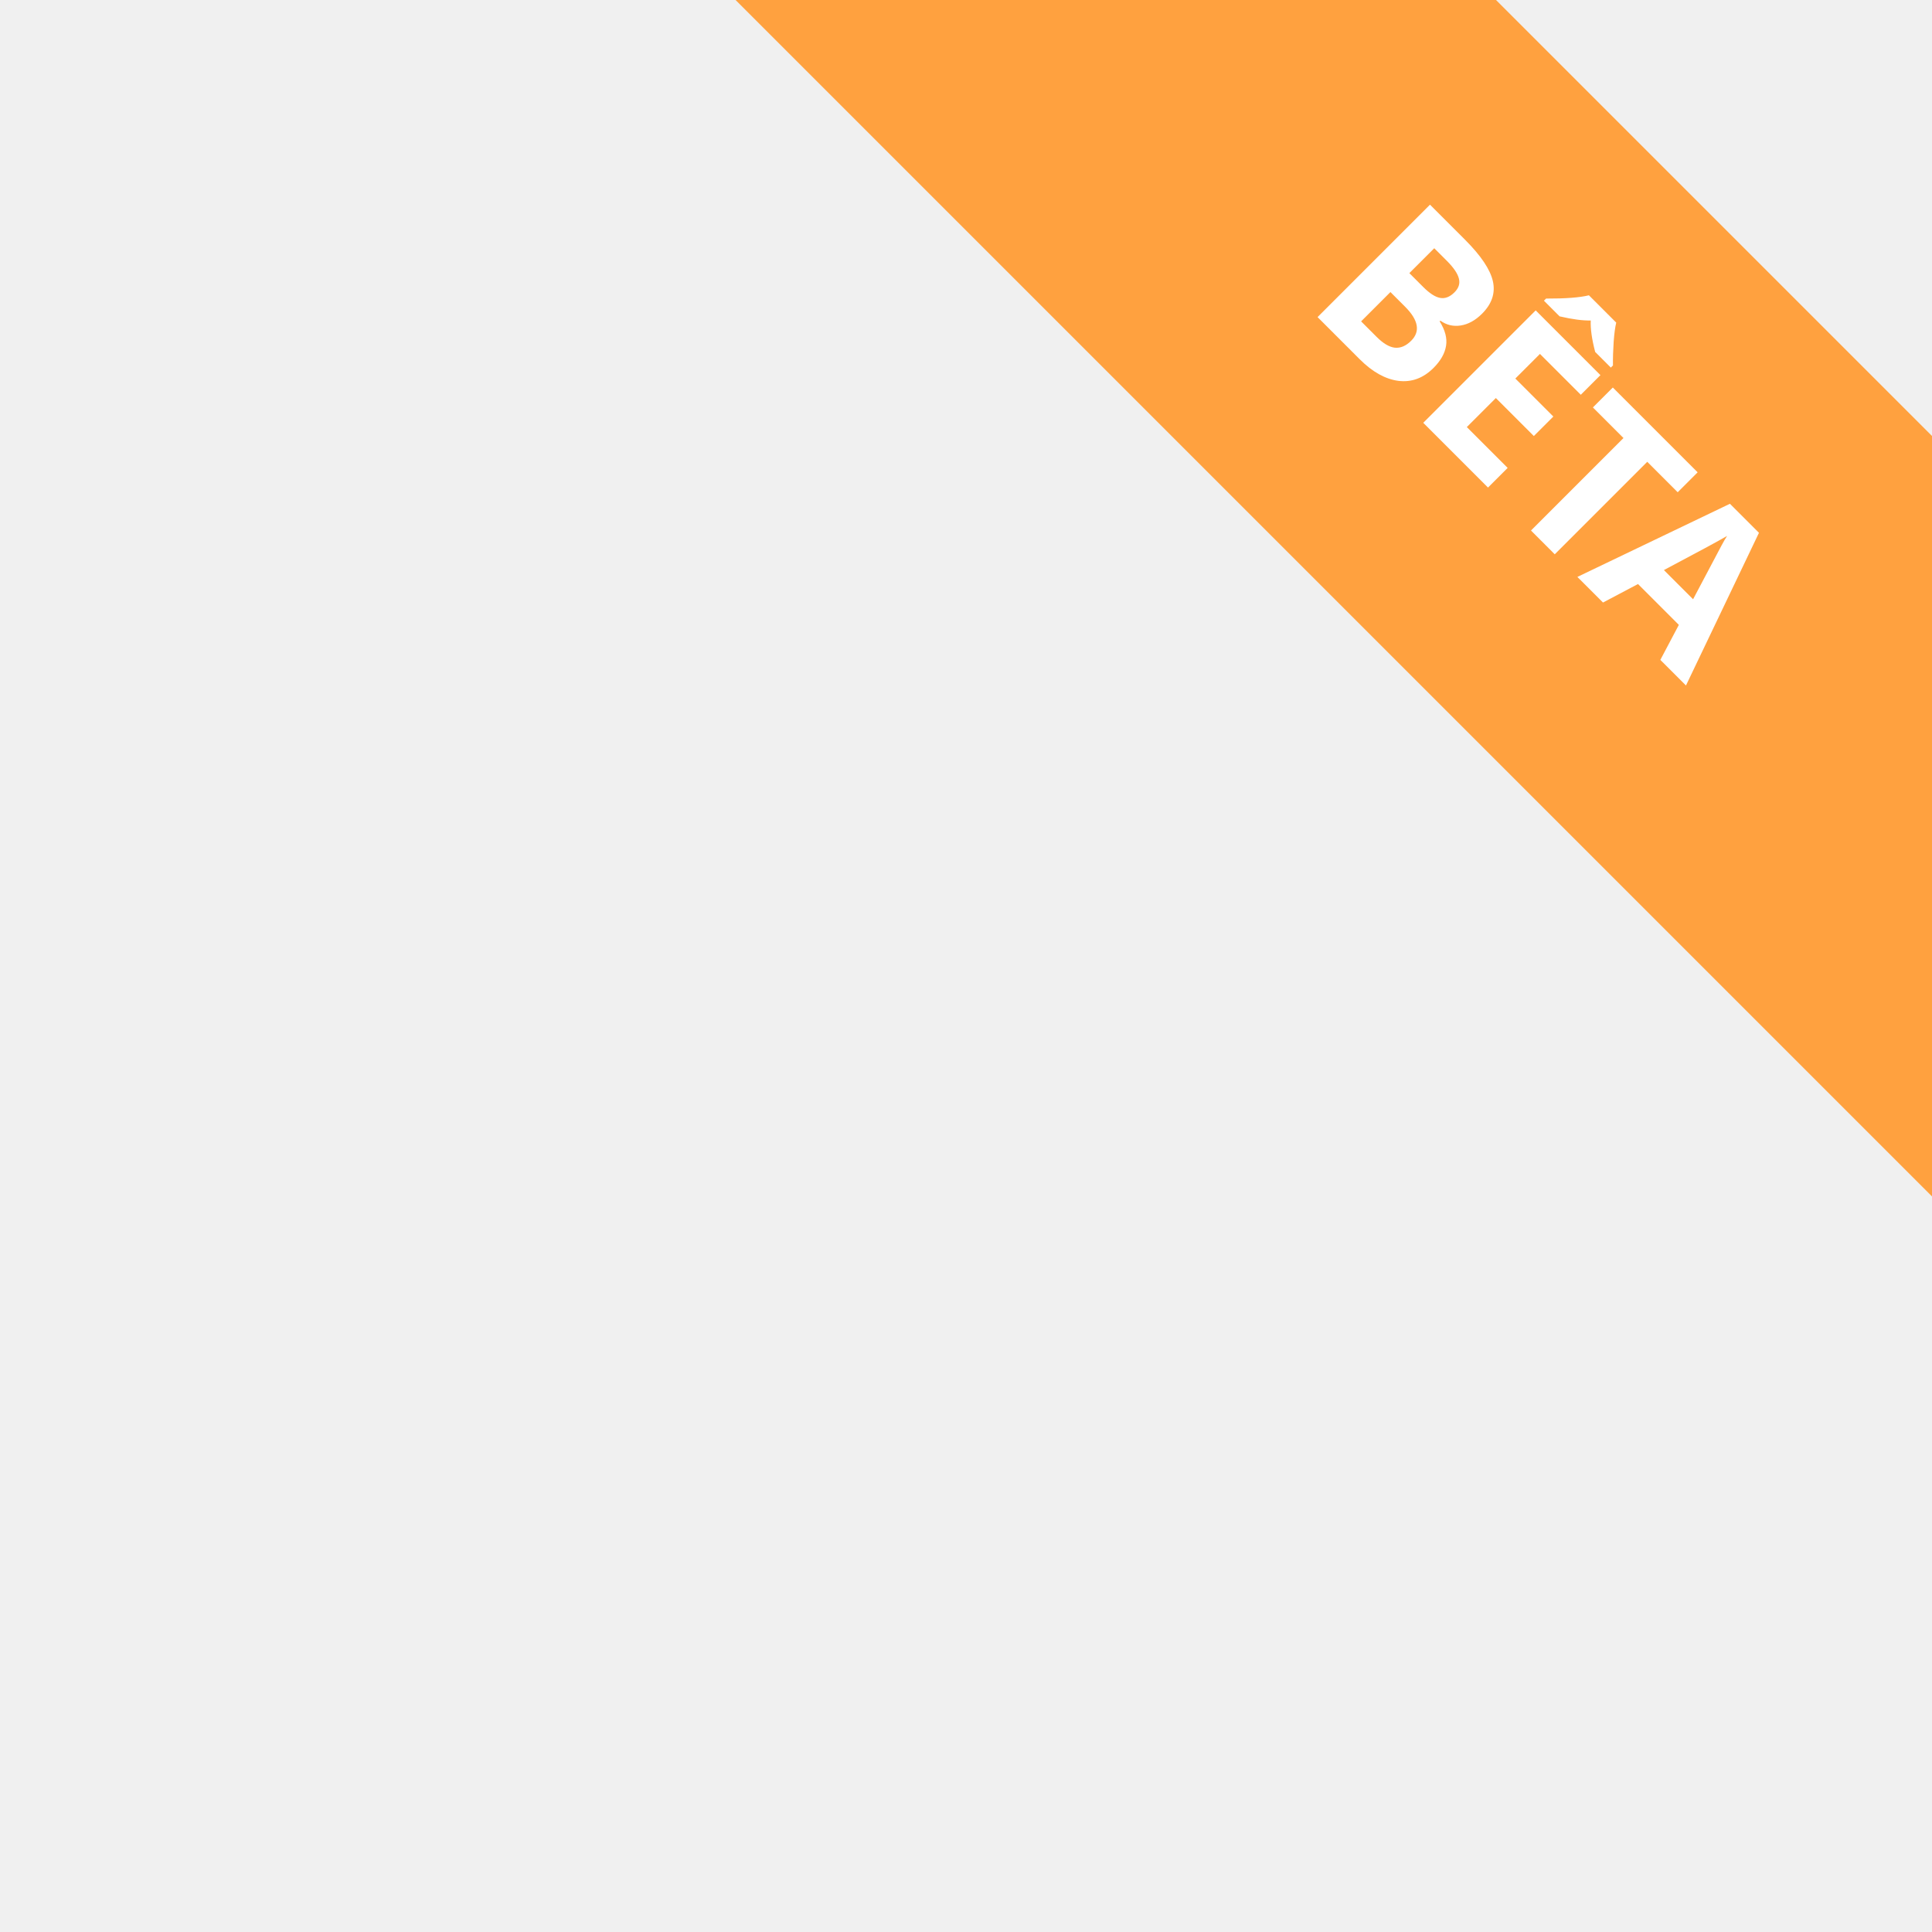
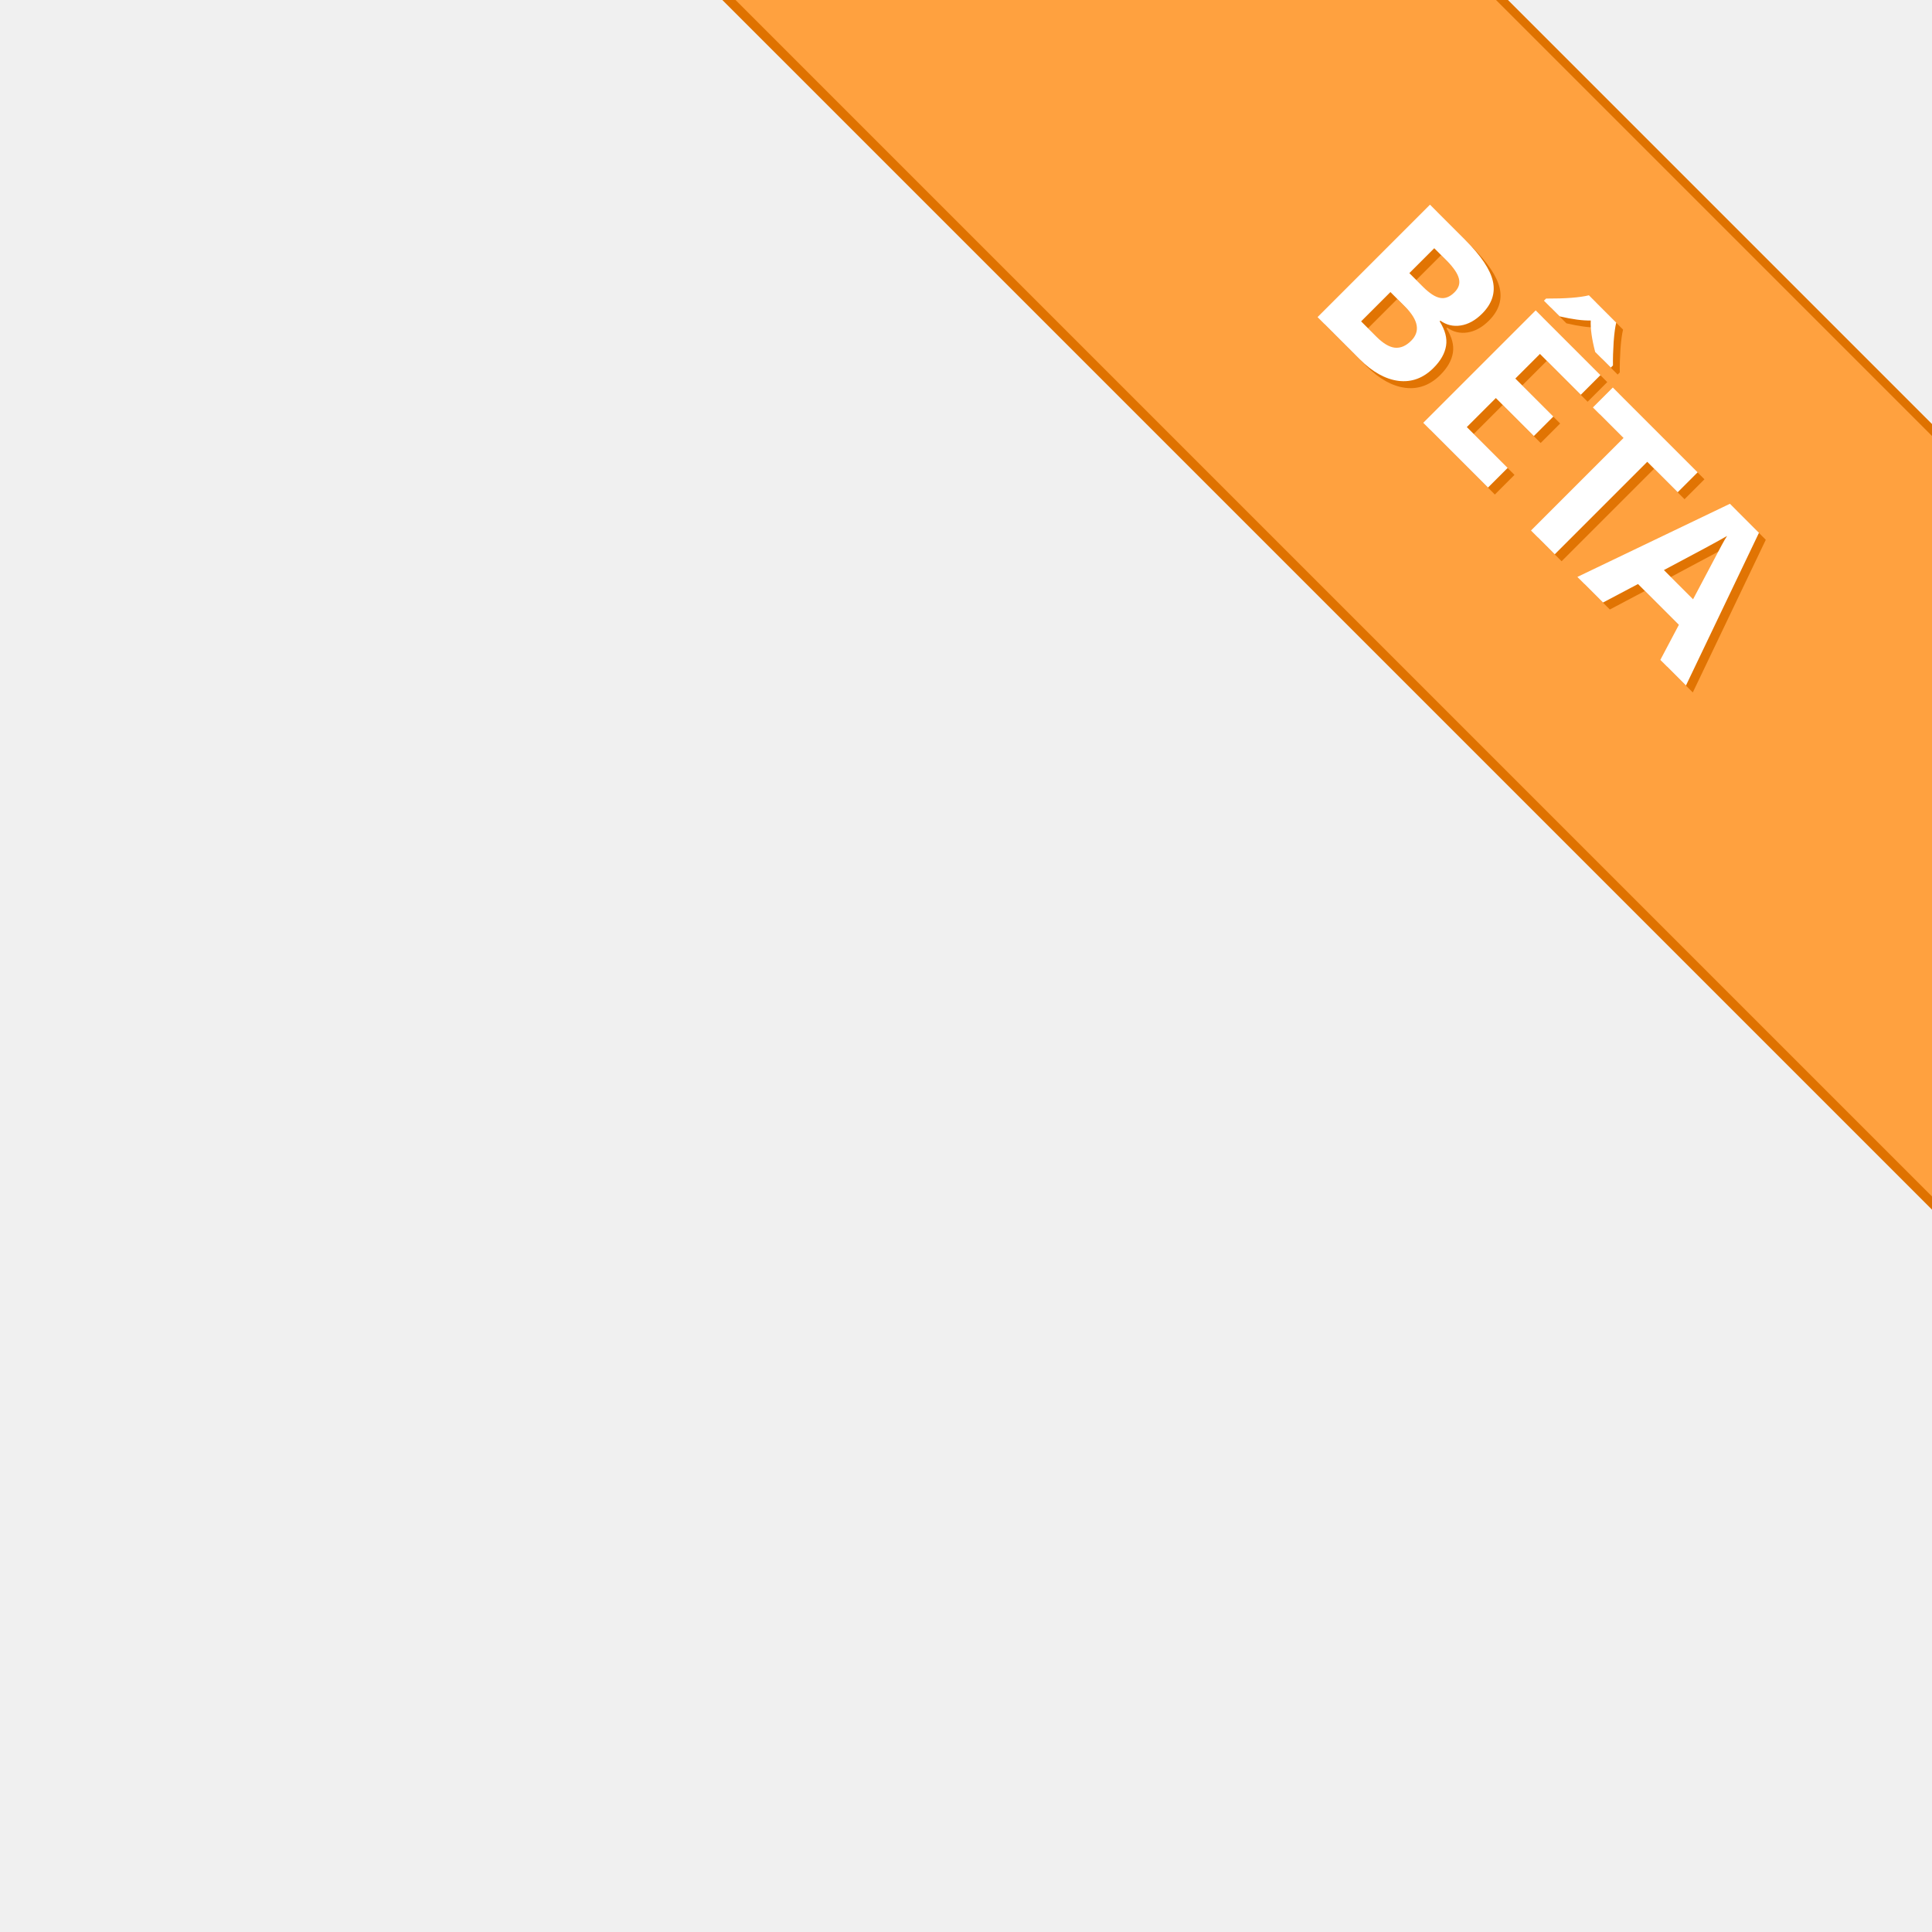
<svg xmlns="http://www.w3.org/2000/svg" width="150" height="150" id="svg2" version="1.1">
  <defs id="defs4" />
  <g id="layer1" transform="translate(0,-3007.087)">
+     <rect style="fill:#df7200;fill-opacity:1;stroke:none" id="rect3004-1" width="185.733" height="43.129" x="2128.842" y="2043.545" transform="matrix(0.7071068,0.7071068,-0.7071068,0.7071068,0,0)" />
    <rect style="fill:#ffa13f;fill-opacity:1;stroke:none" id="rect3004" width="189.342" height="41.749" x="2128.14" y="2044.2" transform="matrix(0.7071068,0.7071068,-0.7071068,0.7071068,0,0)" />
+     <text xml:space="preserve" style="font-size:17.273px;font-style:normal;font-variant:normal;font-weight:normal;font-stretch:normal;line-height:125%;letter-spacing:0px;word-spacing:0px;fill:#df7200;fill-opacity:0.943;stroke:none;font-family:PT Serif;-inkscape-font-specification:PT Serif" x="2215.284" y="2071.414" id="text3006-9" transform="matrix(0.7071068,0.7071068,-0.7071068,0.7071068,0,0)">
+       <tspan id="tspan3008-7" x="2215.284" y="2071.414" style="font-weight:bold;fill:#df7200;fill-opacity:0.943;font-family:Open Sans;-inkscape-font-specification:Open Sans Bold">BÊTA</tspan>
+     </text>
    <text xml:space="preserve" style="font-size:17.273px;font-style:normal;font-variant:normal;font-weight:normal;font-stretch:normal;line-height:125%;letter-spacing:0px;word-spacing:0px;fill:#ffffff;fill-opacity:1;stroke:none;font-family:PT Serif;-inkscape-font-specification:PT Serif" x="2214.527" y="2071.403" id="text3006" transform="matrix(0.7071068,0.7071068,-0.7071068,0.7071068,0,0)">
      <tspan id="tspan3008" x="2214.527" y="2071.403" style="font-weight:bold;fill:#ffffff;font-family:Open Sans;-inkscape-font-specification:Open Sans Bold">BÊTA</tspan>
    </text>
  </g>
</svg>
